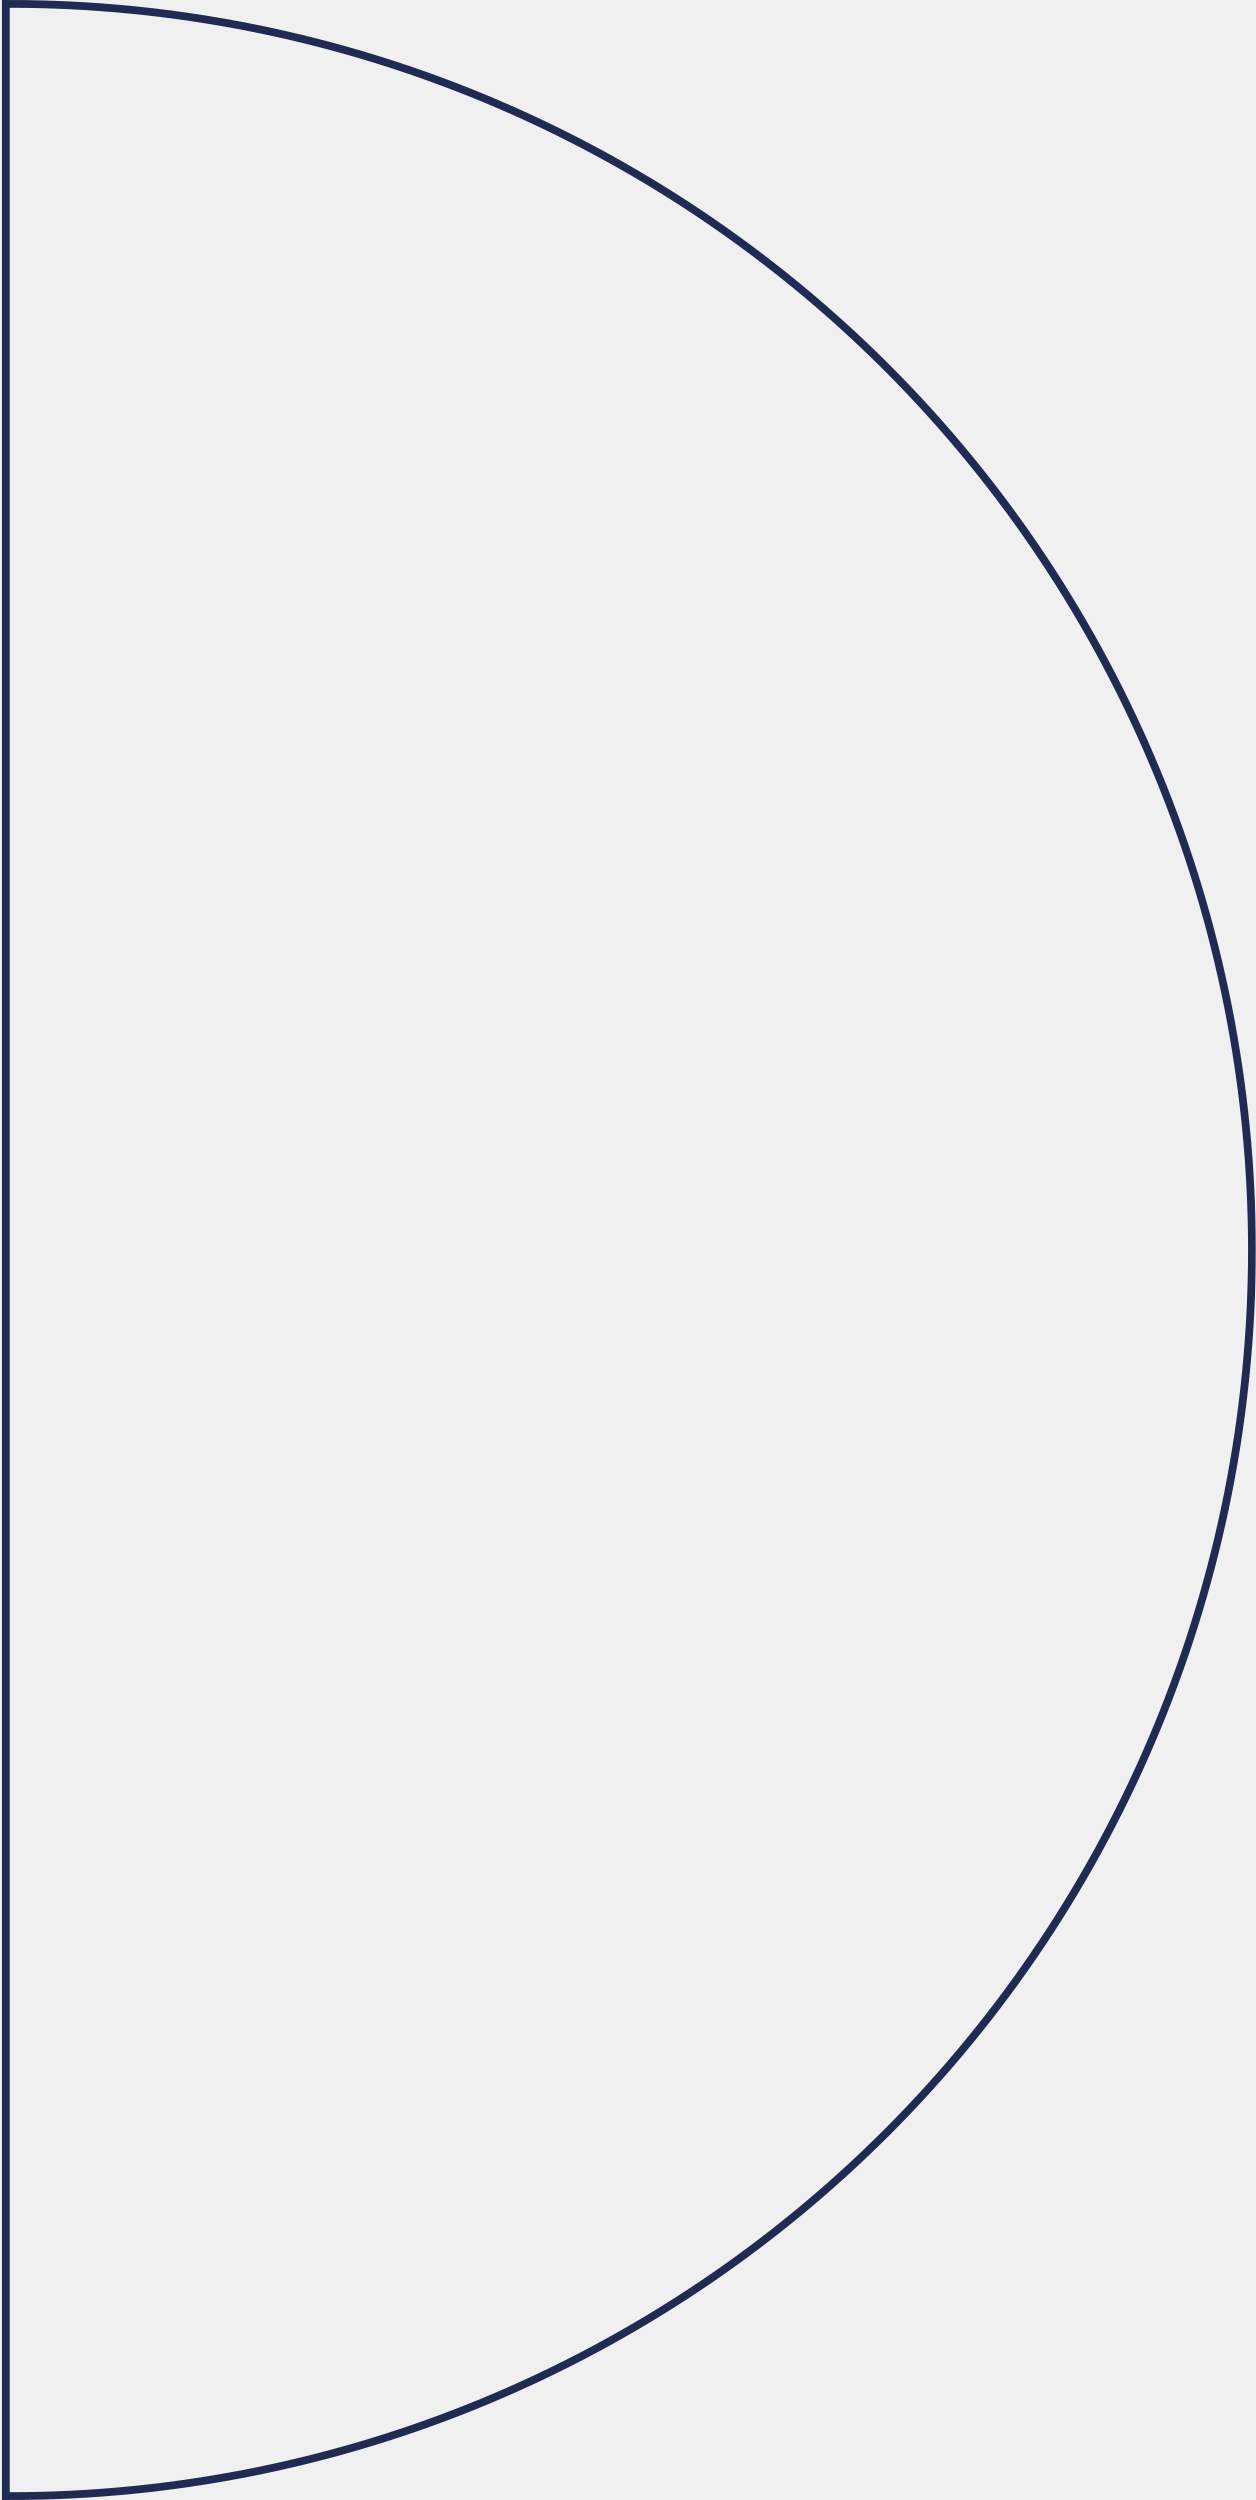
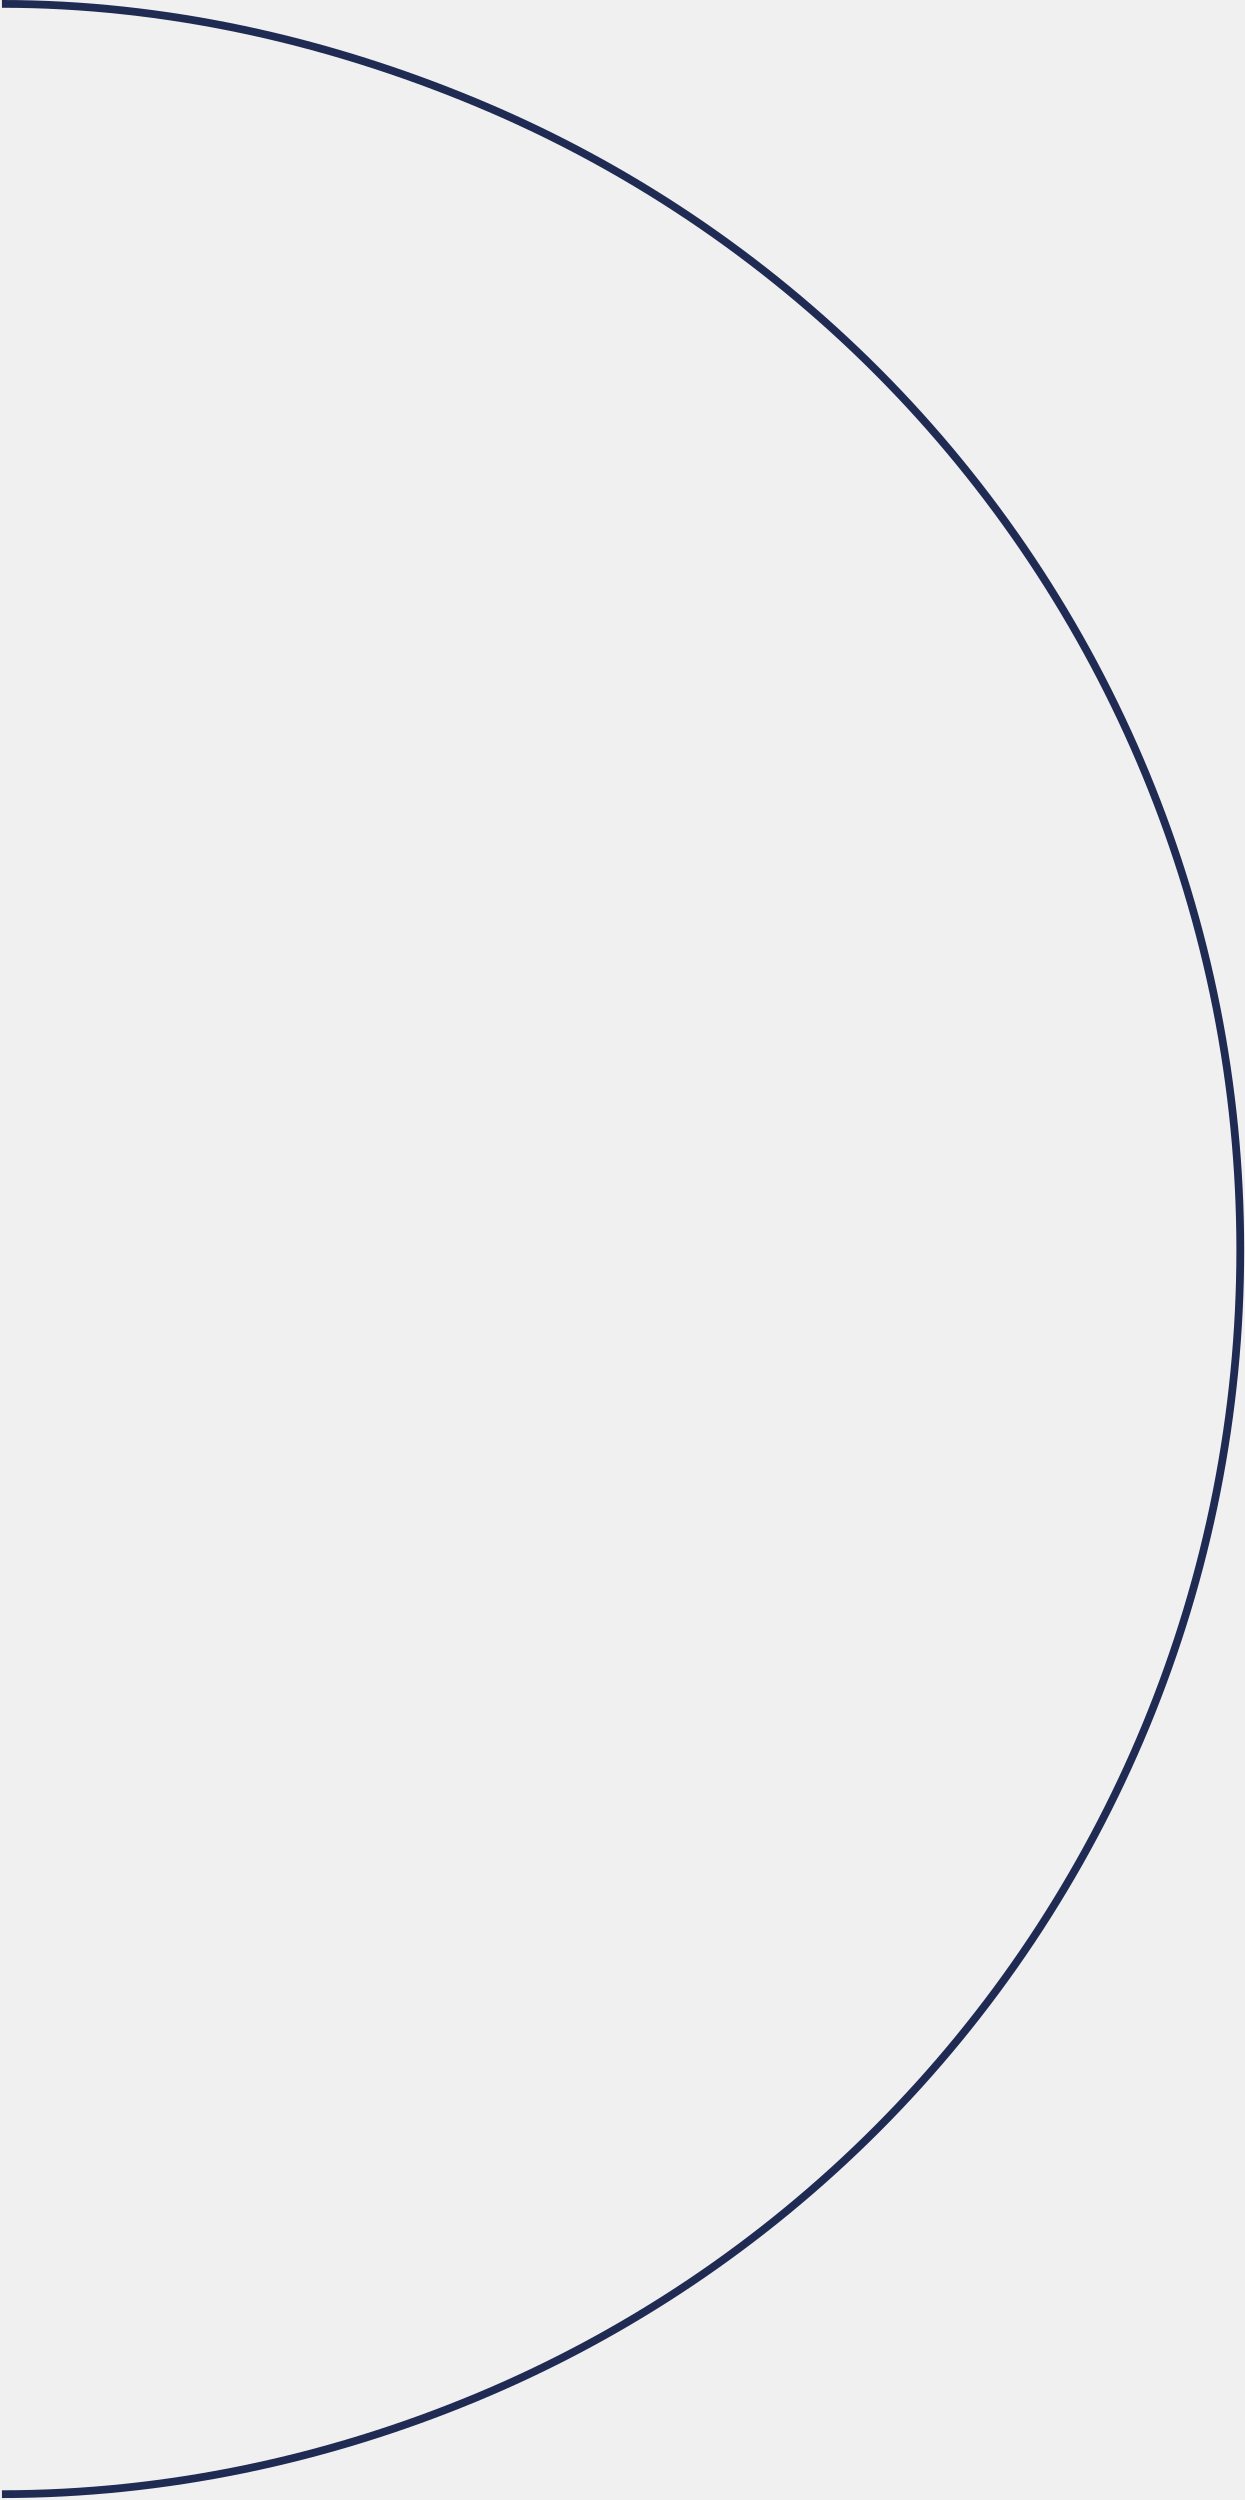
- <svg xmlns="http://www.w3.org/2000/svg" width="323" height="643" viewBox="0 0 323 643" fill="none">
-   <mask id="path-1-outside-1_18_176" maskUnits="userSpaceOnUse" x="-8.74228e-08" y="-2.79316e-05" width="323" height="643" fill="black">
-     <rect fill="white" x="-8.74228e-08" y="-2.79316e-05" width="323" height="643" />
-     <path d="M2.5 641C44.326 641 85.743 632.736 124.385 616.679C163.027 600.623 198.138 577.089 227.714 547.421C257.289 517.752 280.75 482.531 296.756 443.767C312.762 405.004 321 363.457 321 321.5C321 279.543 312.762 237.996 296.756 199.233C280.75 160.469 257.289 125.248 227.714 95.579C198.138 65.911 163.027 42.377 124.385 26.32C85.743 10.264 44.326 2 2.5 2L2.5 321.5L2.5 641Z" />
-   </mask>
-   <path d="M2.5 641C44.326 641 85.743 632.736 124.385 616.679C163.027 600.623 198.138 577.089 227.714 547.421C257.289 517.752 280.75 482.531 296.756 443.767C312.762 405.004 321 363.457 321 321.5C321 279.543 312.762 237.996 296.756 199.233C280.75 160.469 257.289 125.248 227.714 95.579C198.138 65.911 163.027 42.377 124.385 26.32C85.743 10.264 44.326 2 2.5 2L2.5 321.5L2.5 641Z" stroke="#202B54" stroke-width="4" mask="url(#path-1-outside-1_18_176)" />
+ <svg xmlns="http://www.w3.org/2000/svg" width="320" height="643" viewBox="0 0 320 643" fill="none">
+   <path d="M0.5 641.5C42.326 641.5 83.743 632.736 122.385 616.679C161.027 600.623 196.138 577.089 225.714 547.421C255.289 517.752 278.75 482.531 294.756 443.767C310.762 405.004 319 363.457 319 321.5C319 279.543 310.762 237.996 294.756 199.233C278.75 160.469 255.289 125.248 225.714 95.579C196.138 65.911 161.027 42.377 122.385 26.32C83.743 10.264 42.326 1 0.5 1" stroke="#202B54" stroke-width="2" />
</svg>
